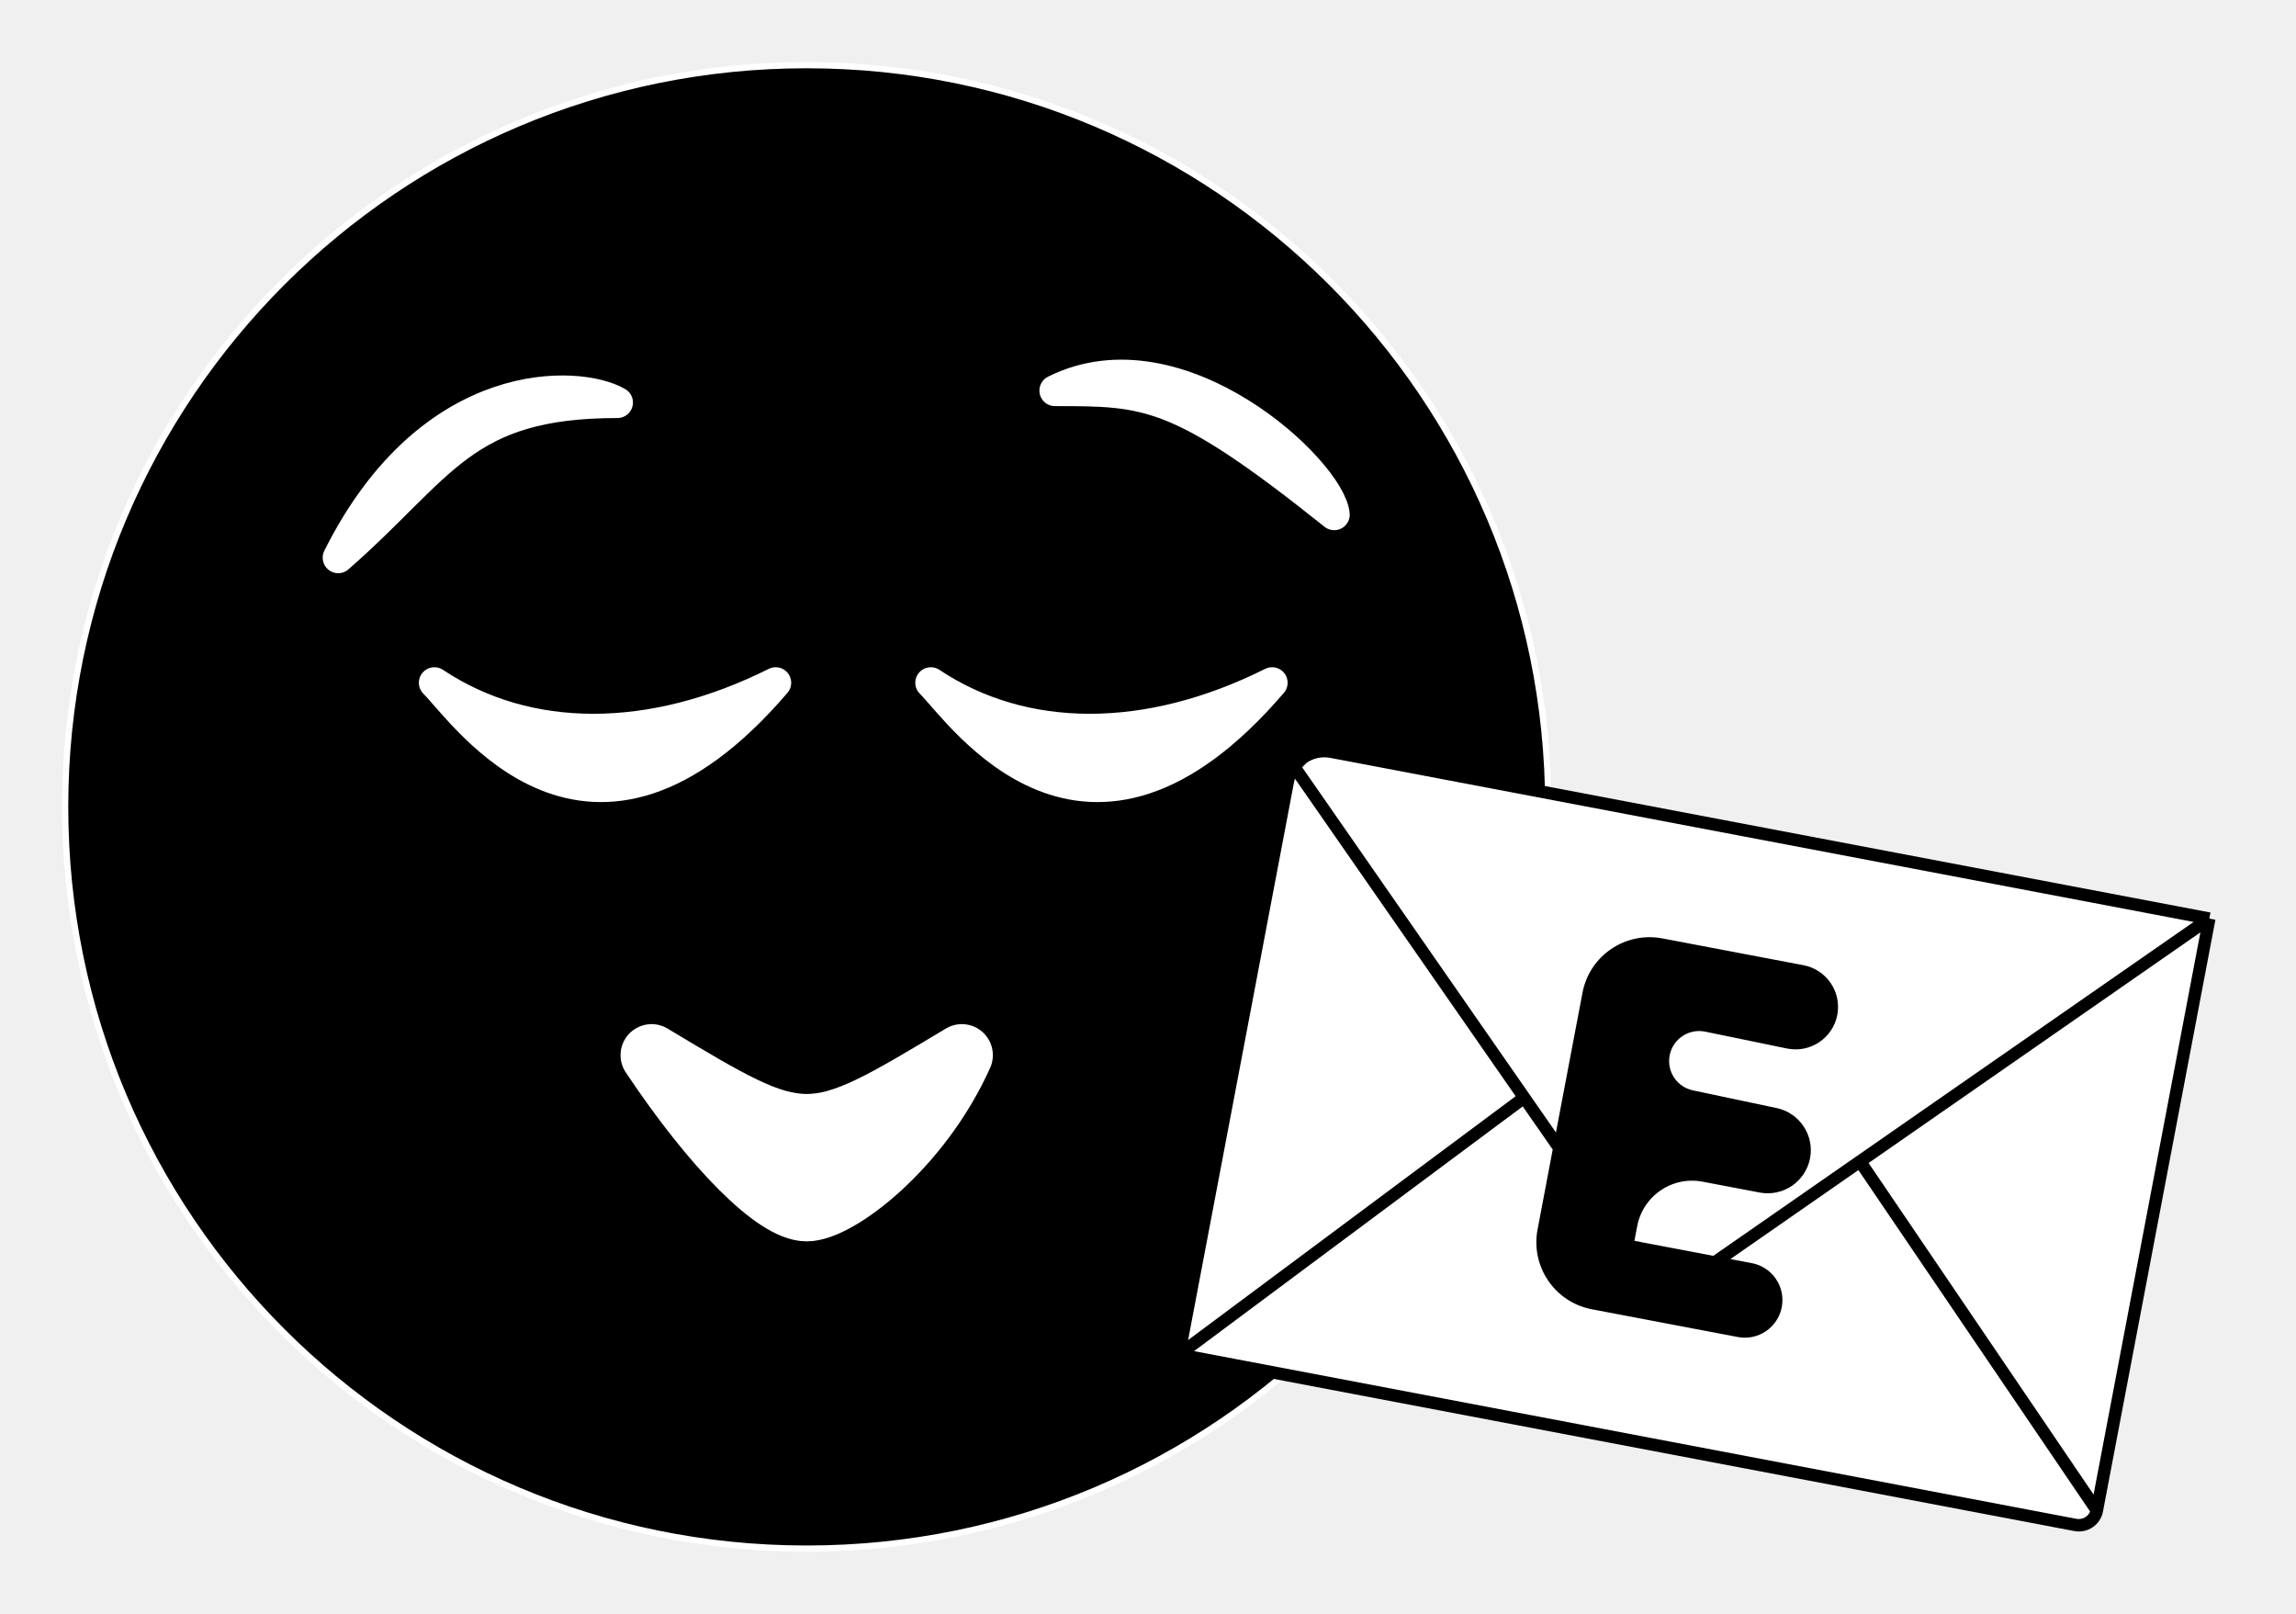
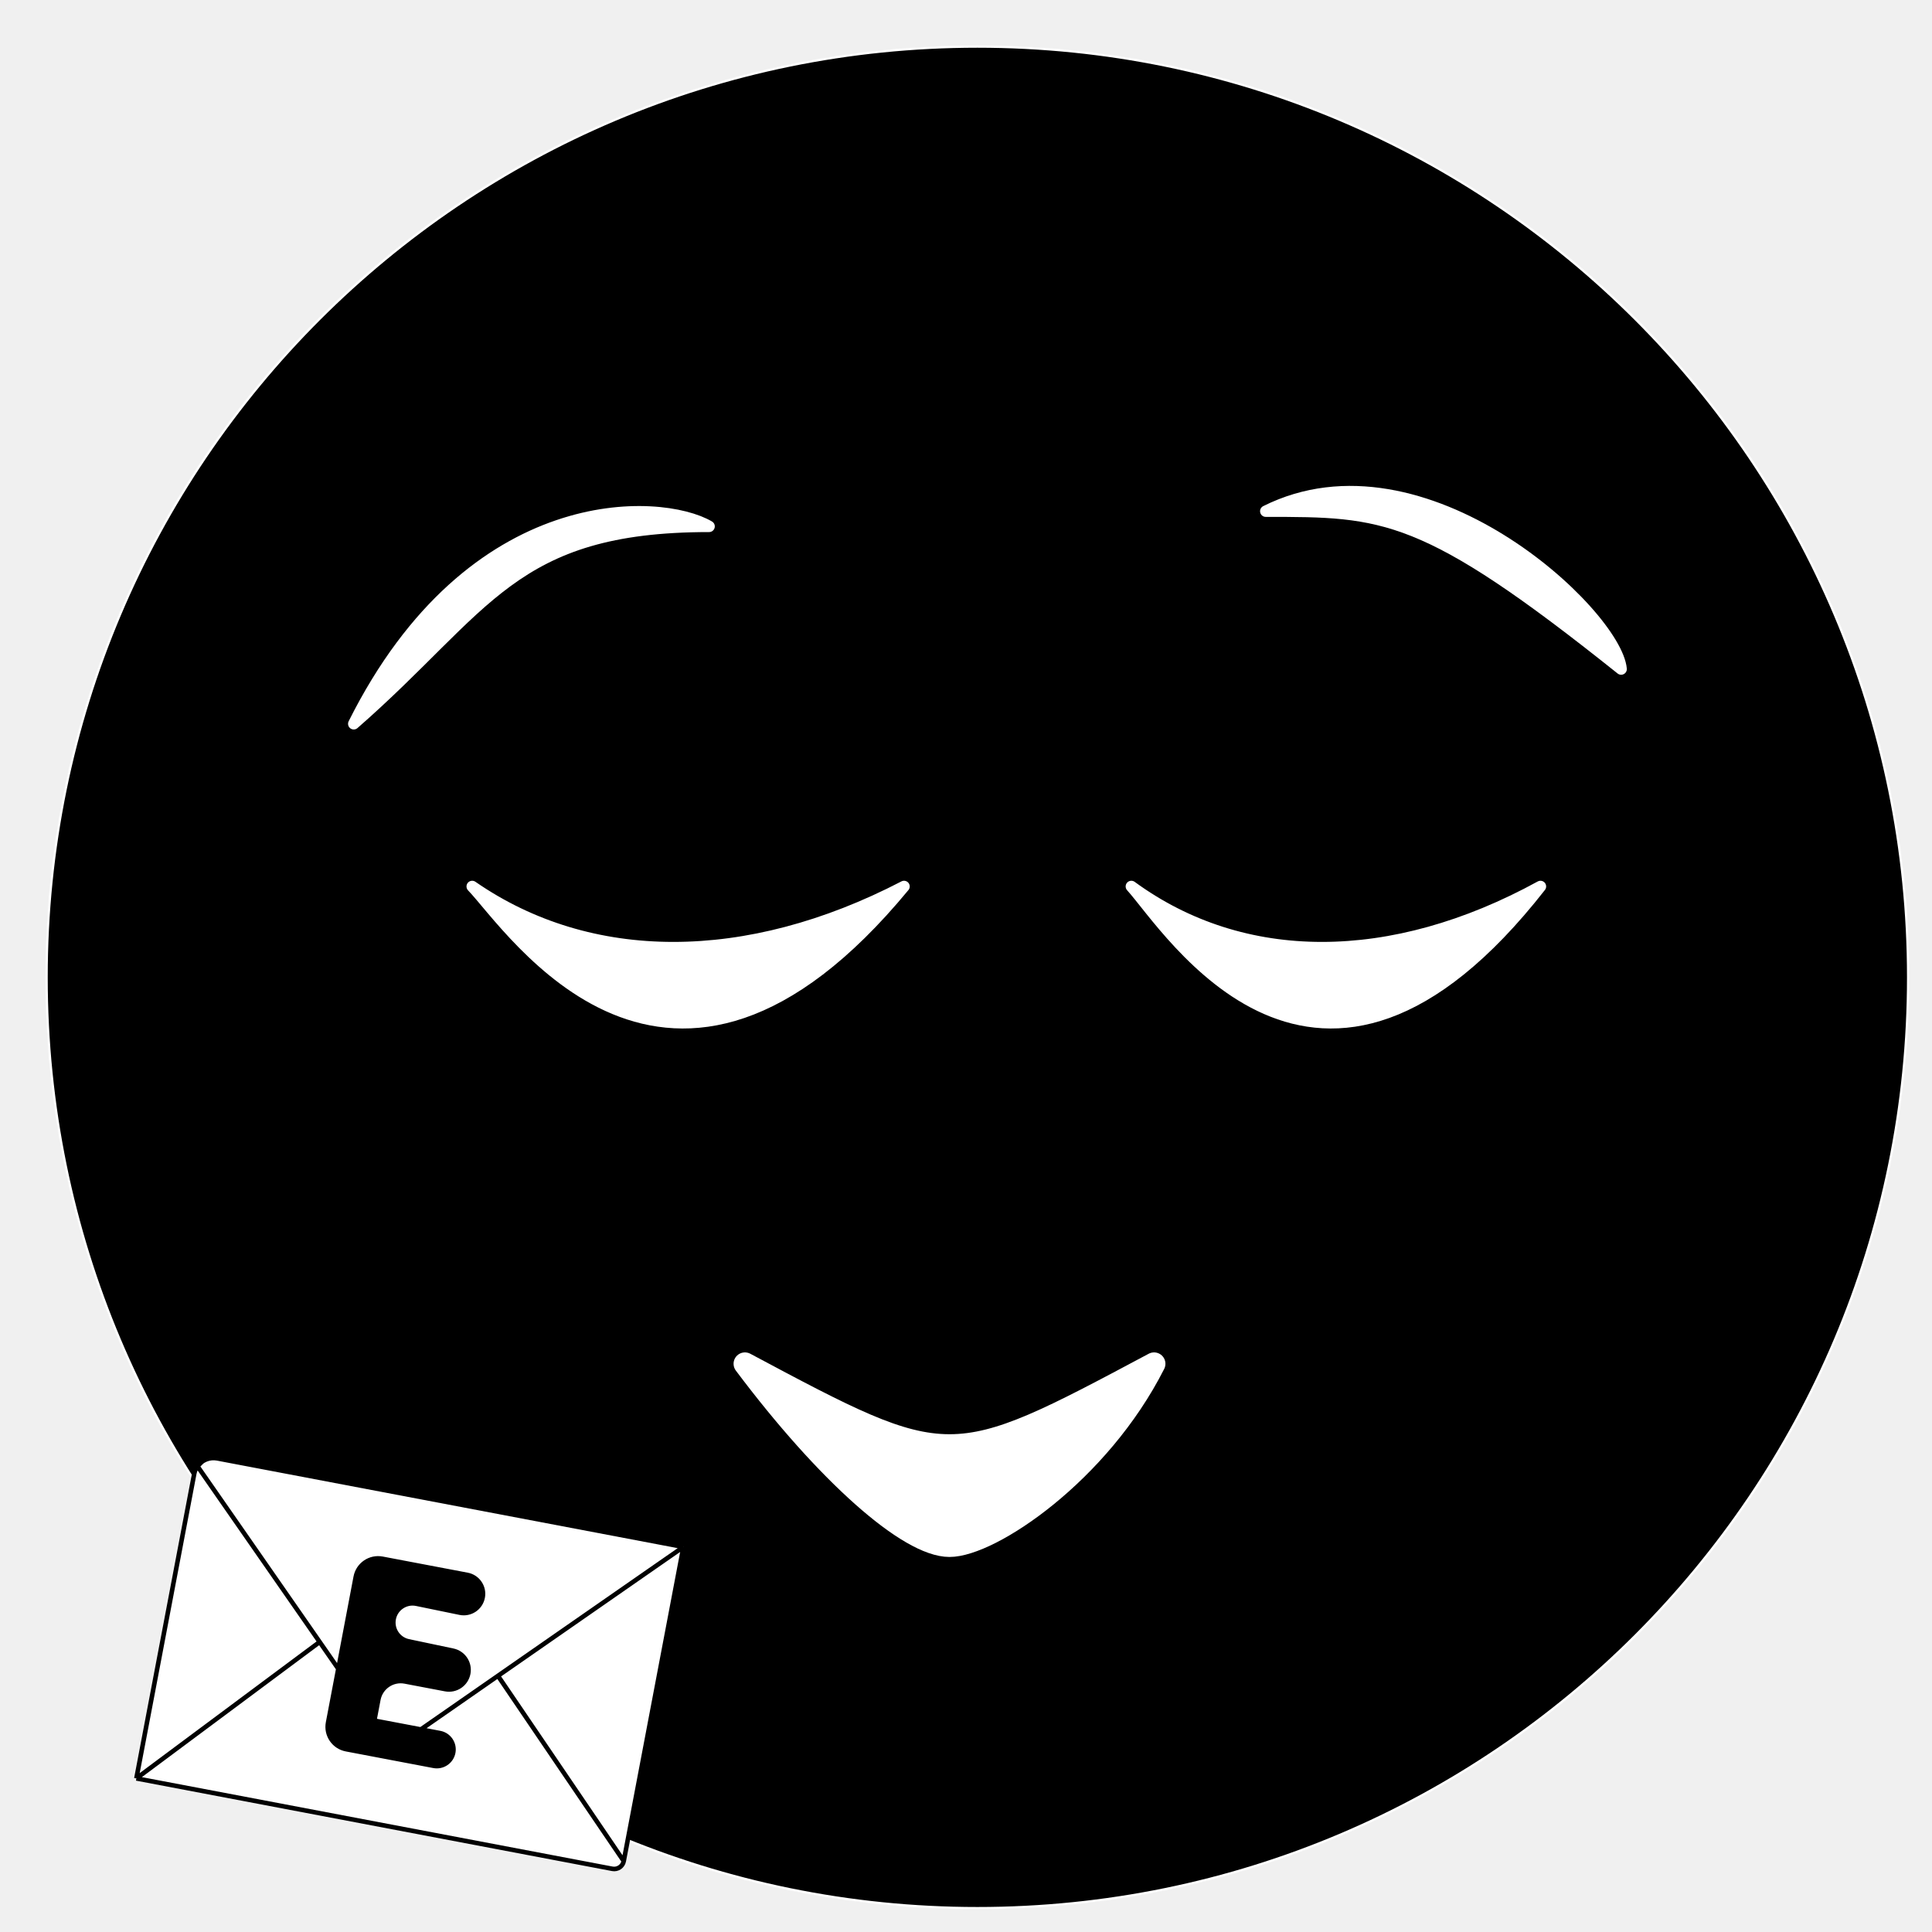
- <svg xmlns="http://www.w3.org/2000/svg" width="37" height="26" viewBox="0 0 37 26" fill="none">
-   <rect x="1.05" y="1.05" width="23.9" height="23.9" rx="11.95" fill="black" />
-   <rect x="1.05" y="1.05" width="23.9" height="23.9" rx="11.95" stroke="white" stroke-width="0.1" />
-   <path d="M10.5 17C13 18.5 13 18.5 15.5 17C14.826 18.5 13.5 19.5 13 19.5C12.5 19.5 11.5 18.5 10.5 17Z" fill="white" stroke="white" stroke-miterlimit="16" stroke-linejoin="round" />
-   <path d="M7 11C7.5 11.5 9.5 14.5 12.5 11C10.5 12 8.5 12 7 11Z" fill="white" stroke="white" stroke-width="0.5" stroke-miterlimit="16" stroke-linejoin="round" />
-   <path d="M15 11C15.5 11.5 17.5 14.5 20.5 11C18.5 12 16.5 12 15 11Z" fill="white" stroke="white" stroke-width="0.5" stroke-miterlimit="16" stroke-linejoin="round" />
-   <path d="M9.95 6.485C9.34 6.127 6.95 5.985 5.45 8.985C7.134 7.514 7.45 6.485 9.95 6.485Z" fill="white" stroke="white" stroke-width="0.5" stroke-miterlimit="16" stroke-linejoin="round" />
-   <path d="M21.501 8.292C21.438 7.588 19 5.293 17 6.293C18.5 6.293 19 6.293 21.501 8.292Z" fill="white" stroke="white" stroke-width="0.5" stroke-miterlimit="16" stroke-linejoin="round" />
-   <path d="M24.876 19.827C24.773 20.37 25.129 20.893 25.672 20.996L28.024 21.443C28.298 21.495 28.563 21.315 28.615 21.04V21.04C28.667 20.766 28.487 20.501 28.212 20.449L27.633 20.339V20.339C27.179 20.654 26.552 20.545 26.236 20.092L26.222 20.071L25.128 18.498L24.876 19.827Z" fill="black" />
-   <path d="M26.222 20.071L26.236 20.092C26.552 20.545 27.179 20.654 27.633 20.339V20.339L26.222 20.071Z" fill="black" />
-   <path d="M26.222 20.071L26.285 19.736C26.389 19.193 26.912 18.837 27.455 18.94L28.376 19.115C28.698 19.176 29.009 18.965 29.071 18.642V18.642C29.131 18.324 28.926 18.017 28.61 17.95L27.261 17.665C26.95 17.6 26.749 17.298 26.808 16.986V16.986C26.869 16.666 27.18 16.458 27.499 16.523L28.818 16.795C29.138 16.86 29.449 16.652 29.51 16.332V16.332C29.57 16.015 29.362 15.71 29.045 15.649L26.77 15.217C26.227 15.114 25.703 15.47 25.6 16.013L25.128 18.498L26.222 20.071Z" fill="black" />
-   <path d="M19 21.824L24.562 17.684L20.854 12.35C20.806 12.416 20.773 12.493 20.756 12.578L19 21.824Z" fill="white" />
-   <path d="M33.791 24.335L29.974 18.712L27.633 20.339L28.212 20.449C28.487 20.501 28.667 20.766 28.615 21.04V21.04C28.563 21.315 28.298 21.495 28.024 21.443L25.672 20.996C25.129 20.893 24.773 20.37 24.876 19.827L25.128 18.498L24.562 17.684L19 21.824L33.441 24.568C33.604 24.599 33.761 24.494 33.791 24.335Z" fill="white" />
-   <path d="M29.974 18.712L35.603 14.8L21.456 12.112C21.287 12.08 21.121 12.121 20.993 12.212L20.854 12.35L24.562 17.684L25.128 18.498L25.6 16.013C25.703 15.47 26.227 15.114 26.77 15.217L29.045 15.649C29.362 15.71 29.57 16.015 29.51 16.332V16.332C29.449 16.652 29.138 16.86 28.818 16.795L27.499 16.523C27.18 16.458 26.869 16.666 26.808 16.986V16.986C26.749 17.298 26.95 17.6 27.261 17.665L28.61 17.95C28.926 18.017 29.131 18.324 29.071 18.642V18.642C29.009 18.965 28.698 19.176 28.376 19.115L27.455 18.94C26.912 18.837 26.389 19.193 26.285 19.736L26.222 20.071L27.633 20.339L29.974 18.712Z" fill="white" />
-   <path fill-rule="evenodd" clip-rule="evenodd" d="M20.993 12.212C20.939 12.25 20.892 12.296 20.854 12.35L20.993 12.212Z" fill="#D9D9D9" />
-   <path d="M33.791 24.335L35.603 14.8L29.974 18.712L33.791 24.335Z" fill="white" />
-   <path d="M19 21.824L24.562 17.684M19 21.824L20.756 12.578M19 21.824L33.441 24.568M35.603 14.8L33.791 24.335M35.603 14.8L29.974 18.712M35.603 14.8L21.456 12.112M20.993 12.212L20.854 12.35M20.993 12.212C20.939 12.25 20.892 12.296 20.854 12.35M20.993 12.212C21.121 12.121 21.287 12.08 21.456 12.112M33.791 24.335V24.335C33.761 24.494 33.607 24.599 33.447 24.569L33.441 24.568M33.791 24.335L29.974 18.712M33.791 24.335C33.761 24.494 33.604 24.599 33.441 24.568M29.974 18.712L27.633 20.339M24.562 17.684L25.128 18.498M24.562 17.684L20.854 12.35M26.222 20.071L26.236 20.092C26.552 20.545 27.179 20.654 27.633 20.339V20.339M26.222 20.071L26.285 19.736C26.389 19.193 26.912 18.837 27.455 18.94L28.376 19.115C28.698 19.176 29.009 18.965 29.071 18.642V18.642C29.131 18.324 28.926 18.017 28.61 17.95L27.261 17.665C26.95 17.6 26.749 17.298 26.808 16.986V16.986C26.869 16.666 27.18 16.458 27.499 16.523L28.818 16.795C29.138 16.86 29.449 16.652 29.51 16.332V16.332C29.57 16.015 29.362 15.71 29.045 15.649L26.77 15.217C26.227 15.114 25.703 15.47 25.6 16.013L25.128 18.498M26.222 20.071L25.128 18.498M26.222 20.071L27.633 20.339M20.756 12.578C20.773 12.493 20.806 12.416 20.854 12.35M20.756 12.578V12.578C20.817 12.259 21.125 12.049 21.444 12.11L21.456 12.112M20.854 12.35C20.984 12.167 21.217 12.067 21.456 12.112M27.633 20.339L28.212 20.449C28.487 20.501 28.667 20.766 28.615 21.04V21.04C28.563 21.315 28.298 21.495 28.024 21.443L25.672 20.996C25.129 20.893 24.773 20.37 24.876 19.827L25.128 18.498" stroke="black" stroke-width="0.2" />
+ <svg xmlns="http://www.w3.org/2000/svg" width="85" height="85" viewBox="0 0 85 85" fill="none">
+   <rect x="2.05" y="2.05" width="81.9" height="81.9" rx="40.95" fill="black" />
+   <rect x="2.05" y="2.05" width="81.9" height="81.9" rx="40.95" stroke="white" stroke-width="0.1" />
+   <path d="M32.774 60C41.774 64.8 41.774 64.8 50.774 60C48.347 64.8 43.574 68 41.774 68C39.974 68 36.374 64.8 32.774 60Z" fill="white" stroke="white" stroke-miterlimit="16" stroke-linejoin="round" />
+   <path d="M20.774 39C22.501 40.794 29.41 51.554 39.774 39C32.865 42.587 25.956 42.587 20.774 39Z" fill="white" stroke="white" stroke-width="0.5" stroke-miterlimit="16" stroke-linejoin="round" />
+   <path d="M49.774 39C51.41 40.794 57.956 51.554 67.774 39C61.228 42.587 54.683 42.587 49.774 39Z" fill="white" stroke="white" stroke-width="0.5" stroke-miterlimit="16" stroke-linejoin="round" />
+   <path d="M31.198 23.159C29.079 21.915 20.774 21.422 15.563 31.844C21.413 26.733 22.511 23.158 31.198 23.159Z" fill="white" stroke="white" stroke-width="0.5" stroke-miterlimit="16" stroke-linejoin="round" />
+   <path d="M71.324 29.436C71.105 26.99 62.637 19.017 55.688 22.491C60.9 22.491 62.636 22.491 71.324 29.436Z" fill="white" stroke="white" stroke-width="0.5" stroke-miterlimit="16" stroke-linejoin="round" />
+   <path d="M14.434 75.788C14.331 76.331 14.687 76.854 15.23 76.957L19.081 77.689C19.479 77.764 19.863 77.503 19.939 77.105V77.105C20.014 76.707 19.753 76.323 19.355 76.248L18.515 76.088L18.139 76.349C17.685 76.665 17.062 76.552 16.747 76.099L16.469 75.7L14.884 73.42L14.434 75.788Z" fill="black" />
+   <path d="M16.469 75.7L16.747 76.099C17.062 76.552 17.685 76.665 18.139 76.349L18.515 76.088L16.469 75.7Z" fill="black" />
+   <path d="M16.469 75.7L16.645 74.772C16.749 74.23 17.272 73.873 17.815 73.976L19.592 74.314C20.06 74.403 20.51 74.096 20.599 73.629V73.629C20.687 73.168 20.39 72.722 19.931 72.625L17.975 72.213C17.525 72.118 17.233 71.68 17.319 71.228V71.228C17.407 70.764 17.858 70.462 18.32 70.557L20.233 70.951C20.696 71.046 21.147 70.744 21.235 70.28V70.28C21.323 69.821 21.021 69.378 20.562 69.29L16.822 68.58C16.279 68.477 15.755 68.833 15.652 69.376L14.884 73.42L16.469 75.7Z" fill="black" />
+   <path d="M6 78.242L14.064 72.24L8.687 64.507C8.619 64.603 8.57 64.715 8.546 64.838L6 78.242Z" fill="white" />
+   <path d="M27.442 81.881L21.908 73.73L18.515 76.088L19.355 76.248C19.753 76.323 20.014 76.707 19.939 77.105V77.105C19.863 77.503 19.479 77.764 19.081 77.689L15.23 76.957C14.687 76.854 14.331 76.331 14.434 75.788L14.884 73.42L14.064 72.24L6 78.242L26.935 82.219C27.171 82.264 27.398 82.113 27.442 81.881Z" fill="white" />
+   <path d="M21.908 73.73L30.068 68.058L9.56 64.162C9.315 64.116 9.075 64.175 8.889 64.307L8.687 64.507L14.064 72.24L14.884 73.42L15.652 69.376C15.755 68.833 16.279 68.477 16.822 68.58L20.562 69.29C21.021 69.378 21.323 69.821 21.235 70.28V70.28C21.147 70.744 20.696 71.046 20.233 70.951L18.32 70.557C17.858 70.462 17.407 70.764 17.319 71.228V71.228C17.233 71.68 17.525 72.118 17.975 72.213L19.931 72.625C20.39 72.722 20.687 73.168 20.599 73.629V73.629C20.51 74.096 20.06 74.403 19.592 74.314L17.815 73.976C17.272 73.873 16.749 74.23 16.645 74.772L16.469 75.7L18.515 76.088L21.908 73.73Z" fill="white" />
+   <path fill-rule="evenodd" clip-rule="evenodd" d="M8.889 64.307C8.811 64.362 8.743 64.429 8.687 64.507L8.889 64.307Z" fill="#D9D9D9" />
+   <path d="M27.442 81.881L30.068 68.058L21.908 73.73L27.442 81.881Z" fill="white" />
+   <path d="M6 78.242L14.064 72.24M6 78.242L8.546 64.838M6 78.242L26.935 82.219M30.068 68.058L27.442 81.881M30.068 68.058L21.908 73.73M30.068 68.058L9.56 64.162M8.889 64.307L8.687 64.507M8.889 64.307C8.811 64.362 8.743 64.429 8.687 64.507M8.889 64.307C9.075 64.175 9.315 64.116 9.56 64.162M27.442 81.881V81.881C27.398 82.113 27.175 82.264 26.944 82.221L26.935 82.219M27.442 81.881L21.908 73.73M27.442 81.881C27.398 82.113 27.171 82.264 26.935 82.219M21.908 73.73L18.515 76.088M14.064 72.24L14.884 73.42M14.064 72.24L8.687 64.507M16.469 75.7L16.747 76.099C17.062 76.552 17.685 76.665 18.139 76.349L18.515 76.088M16.469 75.7L16.645 74.772C16.749 74.23 17.272 73.873 17.815 73.976L19.592 74.314C20.06 74.403 20.51 74.096 20.599 73.629V73.629C20.687 73.168 20.39 72.722 19.931 72.625L17.975 72.213C17.525 72.118 17.233 71.68 17.319 71.228V71.228C17.407 70.764 17.858 70.462 18.32 70.557L20.233 70.951C20.696 71.046 21.147 70.744 21.235 70.28V70.28C21.323 69.821 21.021 69.378 20.562 69.29L16.822 68.58C16.279 68.477 15.755 68.833 15.652 69.376L14.884 73.42M16.469 75.7L14.884 73.42M16.469 75.7L18.515 76.088M8.546 64.838C8.57 64.715 8.619 64.603 8.687 64.507M8.546 64.838V64.838C8.634 64.375 9.081 64.071 9.543 64.159L9.56 64.162M8.687 64.507C8.877 64.242 9.214 64.097 9.56 64.162M18.515 76.088L19.355 76.248C19.753 76.323 20.014 76.707 19.939 77.105V77.105C19.863 77.503 19.479 77.764 19.081 77.689L15.23 76.957C14.687 76.854 14.331 76.331 14.434 75.788L14.884 73.42" stroke="black" stroke-width="0.2" />
</svg>
